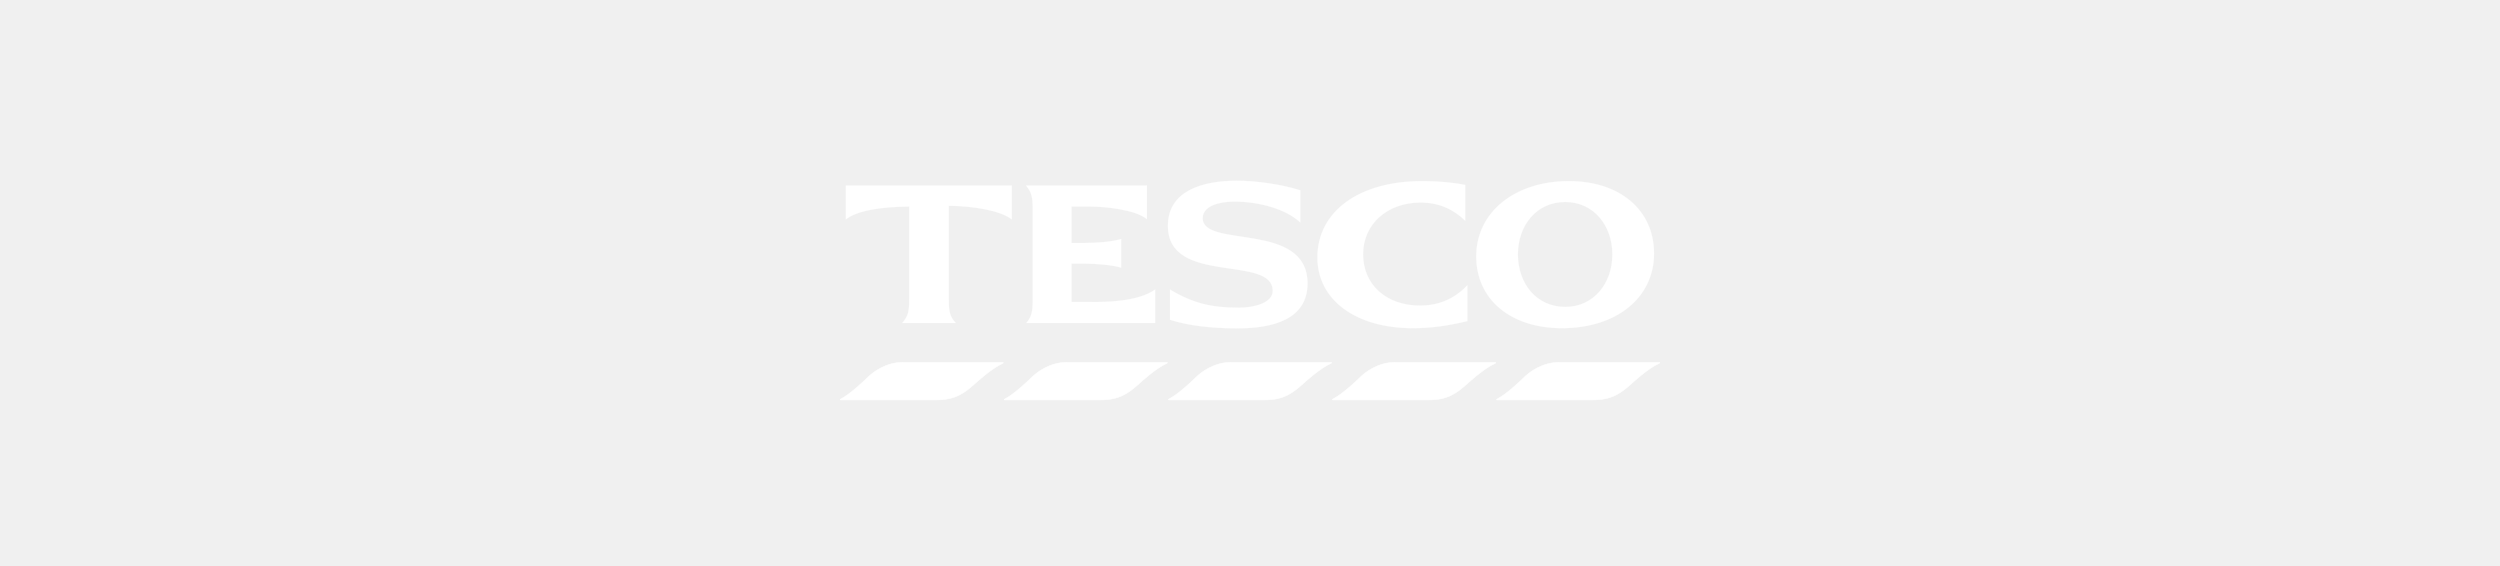
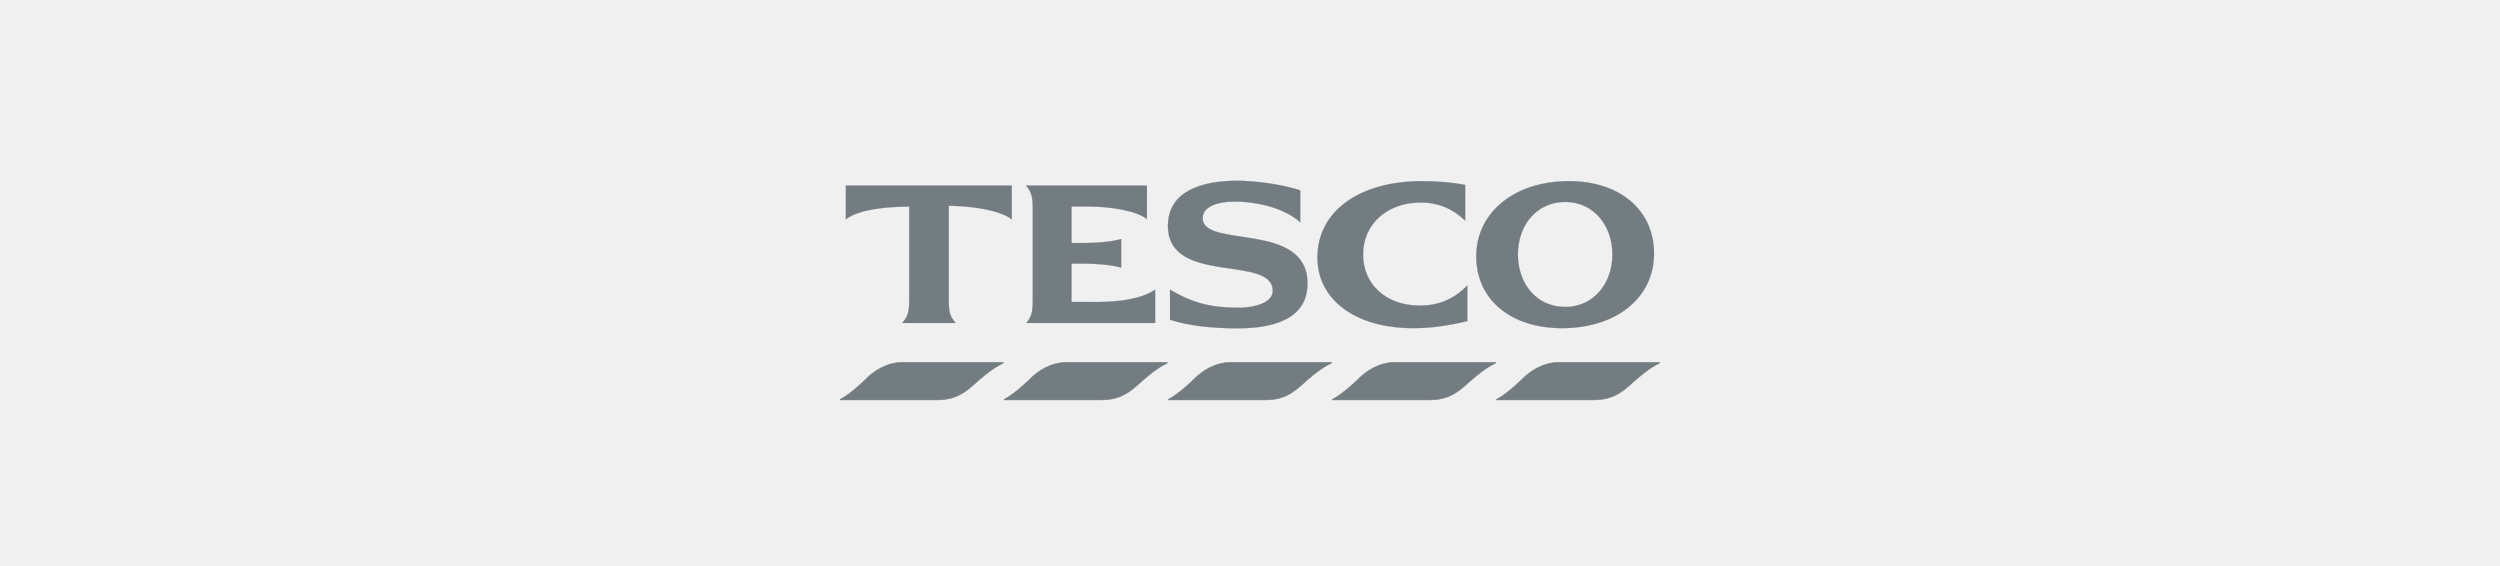
<svg xmlns="http://www.w3.org/2000/svg" version="1.1" x="0px" y="0px" viewBox="0 0 398 90" style="enable-background:new 0 0 398 90;" xml:space="preserve">
  <g id="tesco">
-     <path id="path3996_1_" style="fill:#ffffff;stroke:#FFFFFF;stroke-width:0.079;stroke-miterlimit:11.474;" d="M143.717,57.681   c-2.61,0-4.724,1.494-5.745,2.553c0,0-2.483,2.461-4.165,3.313c-0.074,0.04-0.072,0.122,0.03,0.122h15.198   c3.004,0,4.417-1.018,6.2-2.614c0,0,2.596-2.413,4.377-3.192c0.179-0.068,0.137-0.182,0-0.182L143.717,57.681z M169.826,57.681   c-2.61,0-4.722,1.494-5.745,2.553c0,0-2.483,2.461-4.164,3.313c-0.074,0.04-0.073,0.122,0.03,0.122h15.228   c3.004,0,4.418-1.018,6.2-2.614c0,0,2.567-2.413,4.347-3.192c0.179-0.068,0.166-0.182,0.03-0.182L169.826,57.681z M195.966,57.681   c-2.61,0-4.723,1.494-5.745,2.553c0,0-2.483,2.461-4.165,3.313c-0.073,0.04-0.071,0.122,0.031,0.122h15.228   c3.004,0,4.386-1.018,6.17-2.614c0,0,2.596-2.413,4.376-3.192c0.18-0.068,0.167-0.182,0.031-0.182L195.966,57.681z M222.075,57.681   c-2.609,0-4.692,1.494-5.715,2.553c0,0-2.513,2.461-4.195,3.313c-0.073,0.04-0.071,0.122,0.031,0.122h15.227   c3.004,0,4.418-1.018,6.201-2.614c0,0,2.598-2.413,4.377-3.192c0.181-0.068,0.136-0.182,0-0.182L222.075,57.681z M248.213,57.681   c-2.61,0-4.724,1.494-5.745,2.553c0,0-2.484,2.461-4.165,3.313c-0.074,0.04-0.072,0.122,0.03,0.122h15.229   c3.004,0,4.416-1.018,6.201-2.614c0,0,2.568-2.413,4.345-3.192c0.179-0.068,0.168-0.182,0.031-0.182L248.213,57.681z" />
-     <path id="path4006_1_" style="fill:#ffffff;stroke:#FFFFFF;stroke-width:0.03;stroke-miterlimit:3.864;" d="M196.908,28.776   c-5.555,0-10.973,1.649-10.973,7.173c0,9.565,16.686,4.512,16.686,10.365c0,1.908-2.959,2.675-5.349,2.675   c-4.293,0-7.252-0.639-11.003-2.888v4.802c2.796,0.922,6.601,1.368,10.729,1.368c5.763,0,11.155-1.488,11.155-7.143   c0-9.988-16.687-5.5-16.687-10.395c0-1.971,2.678-2.644,5.016-2.644c3.935,0,8.183,1.152,10.517,3.312v-5.106   C203.98,29.342,199.97,28.776,196.908,28.776z M226.391,28.837c-10.021,0-16.656,4.817-16.656,12.158   c0,6.737,6.09,11.246,15.197,11.246c2.95,0,5.584-0.387,8.662-1.125v-5.684c-2.176,2.299-4.762,3.222-7.538,3.222   c-5.379,0-9.058-3.351-9.058-8.176c0-4.76,3.814-8.237,9.148-8.237c2.907,0,5.236,1.057,7.112,2.888v-5.684   C231.308,29.042,228.862,28.837,226.391,28.837z M249.763,28.837c-8.635,0-14.741,4.971-14.741,11.975   c0,6.871,5.483,11.429,13.648,11.429c8.674,0,14.649-4.846,14.649-11.884C263.321,33.452,257.887,28.837,249.763,28.837   L249.763,28.837z M134.66,29.536v5.38c1.877-1.455,5.803-2.004,10.091-2.036v14.68c0,2.135-0.189,2.743-1.094,3.86h8.48   c-0.952-1.118-1.095-1.726-1.095-3.86V32.757c3.716,0.033,8.153,0.703,10.03,2.16v-5.38L134.66,29.536L134.66,29.536z    M163.352,29.536c0.887,1.117,1.063,1.754,1.063,3.89v14.133c0,2.135-0.16,2.776-1.003,3.86h20.486v-5.319   c-2.811,2.001-8.16,2.008-10.334,1.975h-2.978v-6.109h2.188c1.483,0,4.159,0.176,5.714,0.639v-4.559   c-1.533,0.493-4.236,0.639-5.714,0.639h-2.188v-5.804h2.978c2.661,0,7.29,0.551,9.027,2.006v-5.349h-19.24V29.536z M249.187,32.15   c4.523,0,7.507,3.742,7.507,8.358s-2.984,8.359-7.507,8.359c-4.596,0-7.54-3.742-7.54-8.359   C241.649,35.892,244.591,32.15,249.187,32.15z" />
+     <path id="path3996_1_" style="fill:#727C81;stroke:#727C81;stroke-width:0.079;stroke-miterlimit:11.474;" d="M143.717,57.681   c-2.61,0-4.724,1.494-5.745,2.553c0,0-2.483,2.461-4.165,3.313c-0.074,0.04-0.072,0.122,0.03,0.122h15.198   c3.004,0,4.417-1.018,6.2-2.614c0,0,2.596-2.413,4.377-3.192c0.179-0.068,0.137-0.182,0-0.182L143.717,57.681z M169.826,57.681   c-2.61,0-4.722,1.494-5.745,2.553c0,0-2.483,2.461-4.164,3.313c-0.074,0.04-0.073,0.122,0.03,0.122h15.228   c3.004,0,4.418-1.018,6.2-2.614c0,0,2.567-2.413,4.347-3.192c0.179-0.068,0.166-0.182,0.03-0.182L169.826,57.681z M195.966,57.681   c-2.61,0-4.723,1.494-5.745,2.553c0,0-2.483,2.461-4.165,3.313c-0.073,0.04-0.071,0.122,0.031,0.122h15.228   c3.004,0,4.386-1.018,6.17-2.614c0,0,2.596-2.413,4.376-3.192c0.18-0.068,0.167-0.182,0.031-0.182L195.966,57.681z M222.075,57.681   c-2.609,0-4.692,1.494-5.715,2.553c0,0-2.513,2.461-4.195,3.313c-0.073,0.04-0.071,0.122,0.031,0.122h15.227   c3.004,0,4.418-1.018,6.201-2.614c0,0,2.598-2.413,4.377-3.192c0.181-0.068,0.136-0.182,0-0.182L222.075,57.681z M248.213,57.681   c-2.61,0-4.724,1.494-5.745,2.553c0,0-2.484,2.461-4.165,3.313c-0.074,0.04-0.072,0.122,0.03,0.122h15.229   c3.004,0,4.416-1.018,6.201-2.614c0,0,2.568-2.413,4.345-3.192c0.179-0.068,0.168-0.182,0.031-0.182L248.213,57.681z" />
+     <path id="path4006_1_" style="fill:#727C81;stroke:#727C81;stroke-width:0.03;stroke-miterlimit:3.864;" d="M196.908,28.776   c-5.555,0-10.973,1.649-10.973,7.173c0,9.565,16.686,4.512,16.686,10.365c0,1.908-2.959,2.675-5.349,2.675   c-4.293,0-7.252-0.639-11.003-2.888v4.802c2.796,0.922,6.601,1.368,10.729,1.368c5.763,0,11.155-1.488,11.155-7.143   c0-9.988-16.687-5.5-16.687-10.395c0-1.971,2.678-2.644,5.016-2.644c3.935,0,8.183,1.152,10.517,3.312v-5.106   C203.98,29.342,199.97,28.776,196.908,28.776z M226.391,28.837c-10.021,0-16.656,4.817-16.656,12.158   c0,6.737,6.09,11.246,15.197,11.246c2.95,0,5.584-0.387,8.662-1.125v-5.684c-2.176,2.299-4.762,3.222-7.538,3.222   c-5.379,0-9.058-3.351-9.058-8.176c0-4.76,3.814-8.237,9.148-8.237c2.907,0,5.236,1.057,7.112,2.888v-5.684   C231.308,29.042,228.862,28.837,226.391,28.837z M249.763,28.837c-8.635,0-14.741,4.971-14.741,11.975   c0,6.871,5.483,11.429,13.648,11.429c8.674,0,14.649-4.846,14.649-11.884C263.321,33.452,257.887,28.837,249.763,28.837   L249.763,28.837z M134.66,29.536v5.38c1.877-1.455,5.803-2.004,10.091-2.036v14.68c0,2.135-0.189,2.743-1.094,3.86h8.48   c-0.952-1.118-1.095-1.726-1.095-3.86V32.757c3.716,0.033,8.153,0.703,10.03,2.16v-5.38L134.66,29.536L134.66,29.536z    M163.352,29.536c0.887,1.117,1.063,1.754,1.063,3.89v14.133c0,2.135-0.16,2.776-1.003,3.86h20.486v-5.319   c-2.811,2.001-8.16,2.008-10.334,1.975h-2.978v-6.109h2.188c1.483,0,4.159,0.176,5.714,0.639v-4.559   c-1.533,0.493-4.236,0.639-5.714,0.639h-2.188v-5.804h2.978c2.661,0,7.29,0.551,9.027,2.006v-5.349h-19.24V29.536z M249.187,32.15   c4.523,0,7.507,3.742,7.507,8.358s-2.984,8.359-7.507,8.359c-4.596,0-7.54-3.742-7.54-8.359   C241.649,35.892,244.591,32.15,249.187,32.15z" />
  </g>
  <g id="Layer_1">
</g>
</svg>
